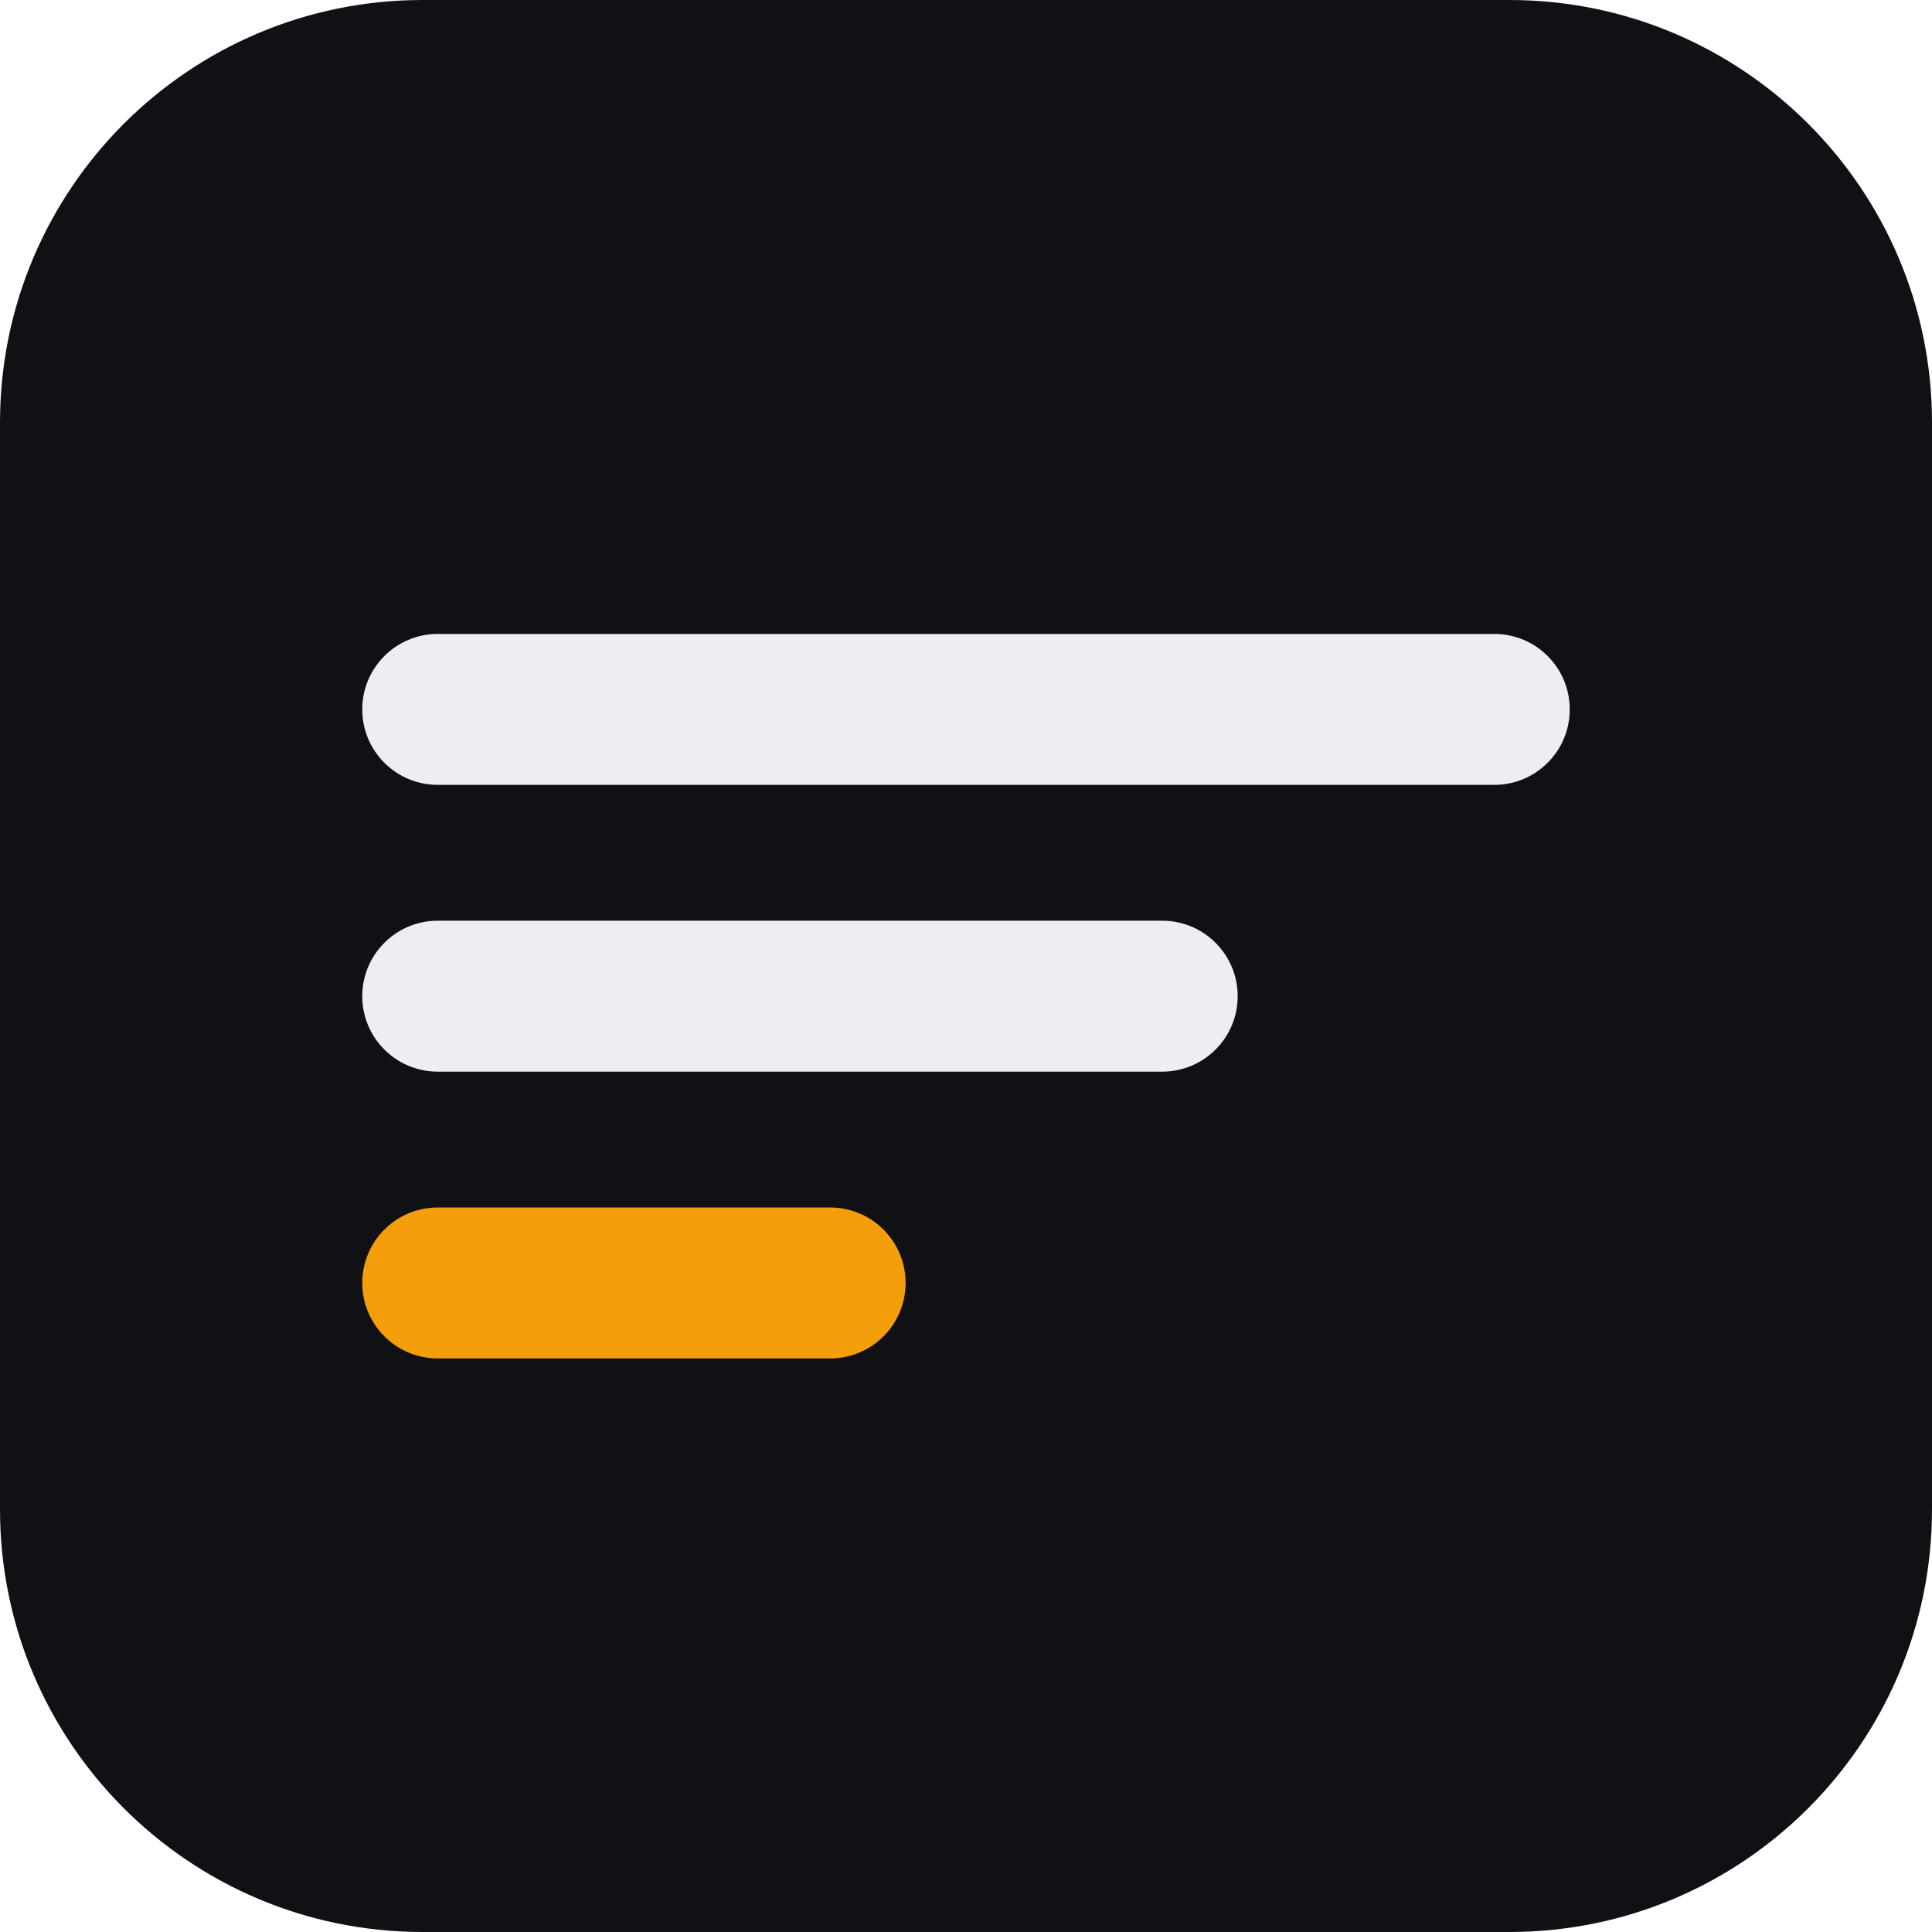
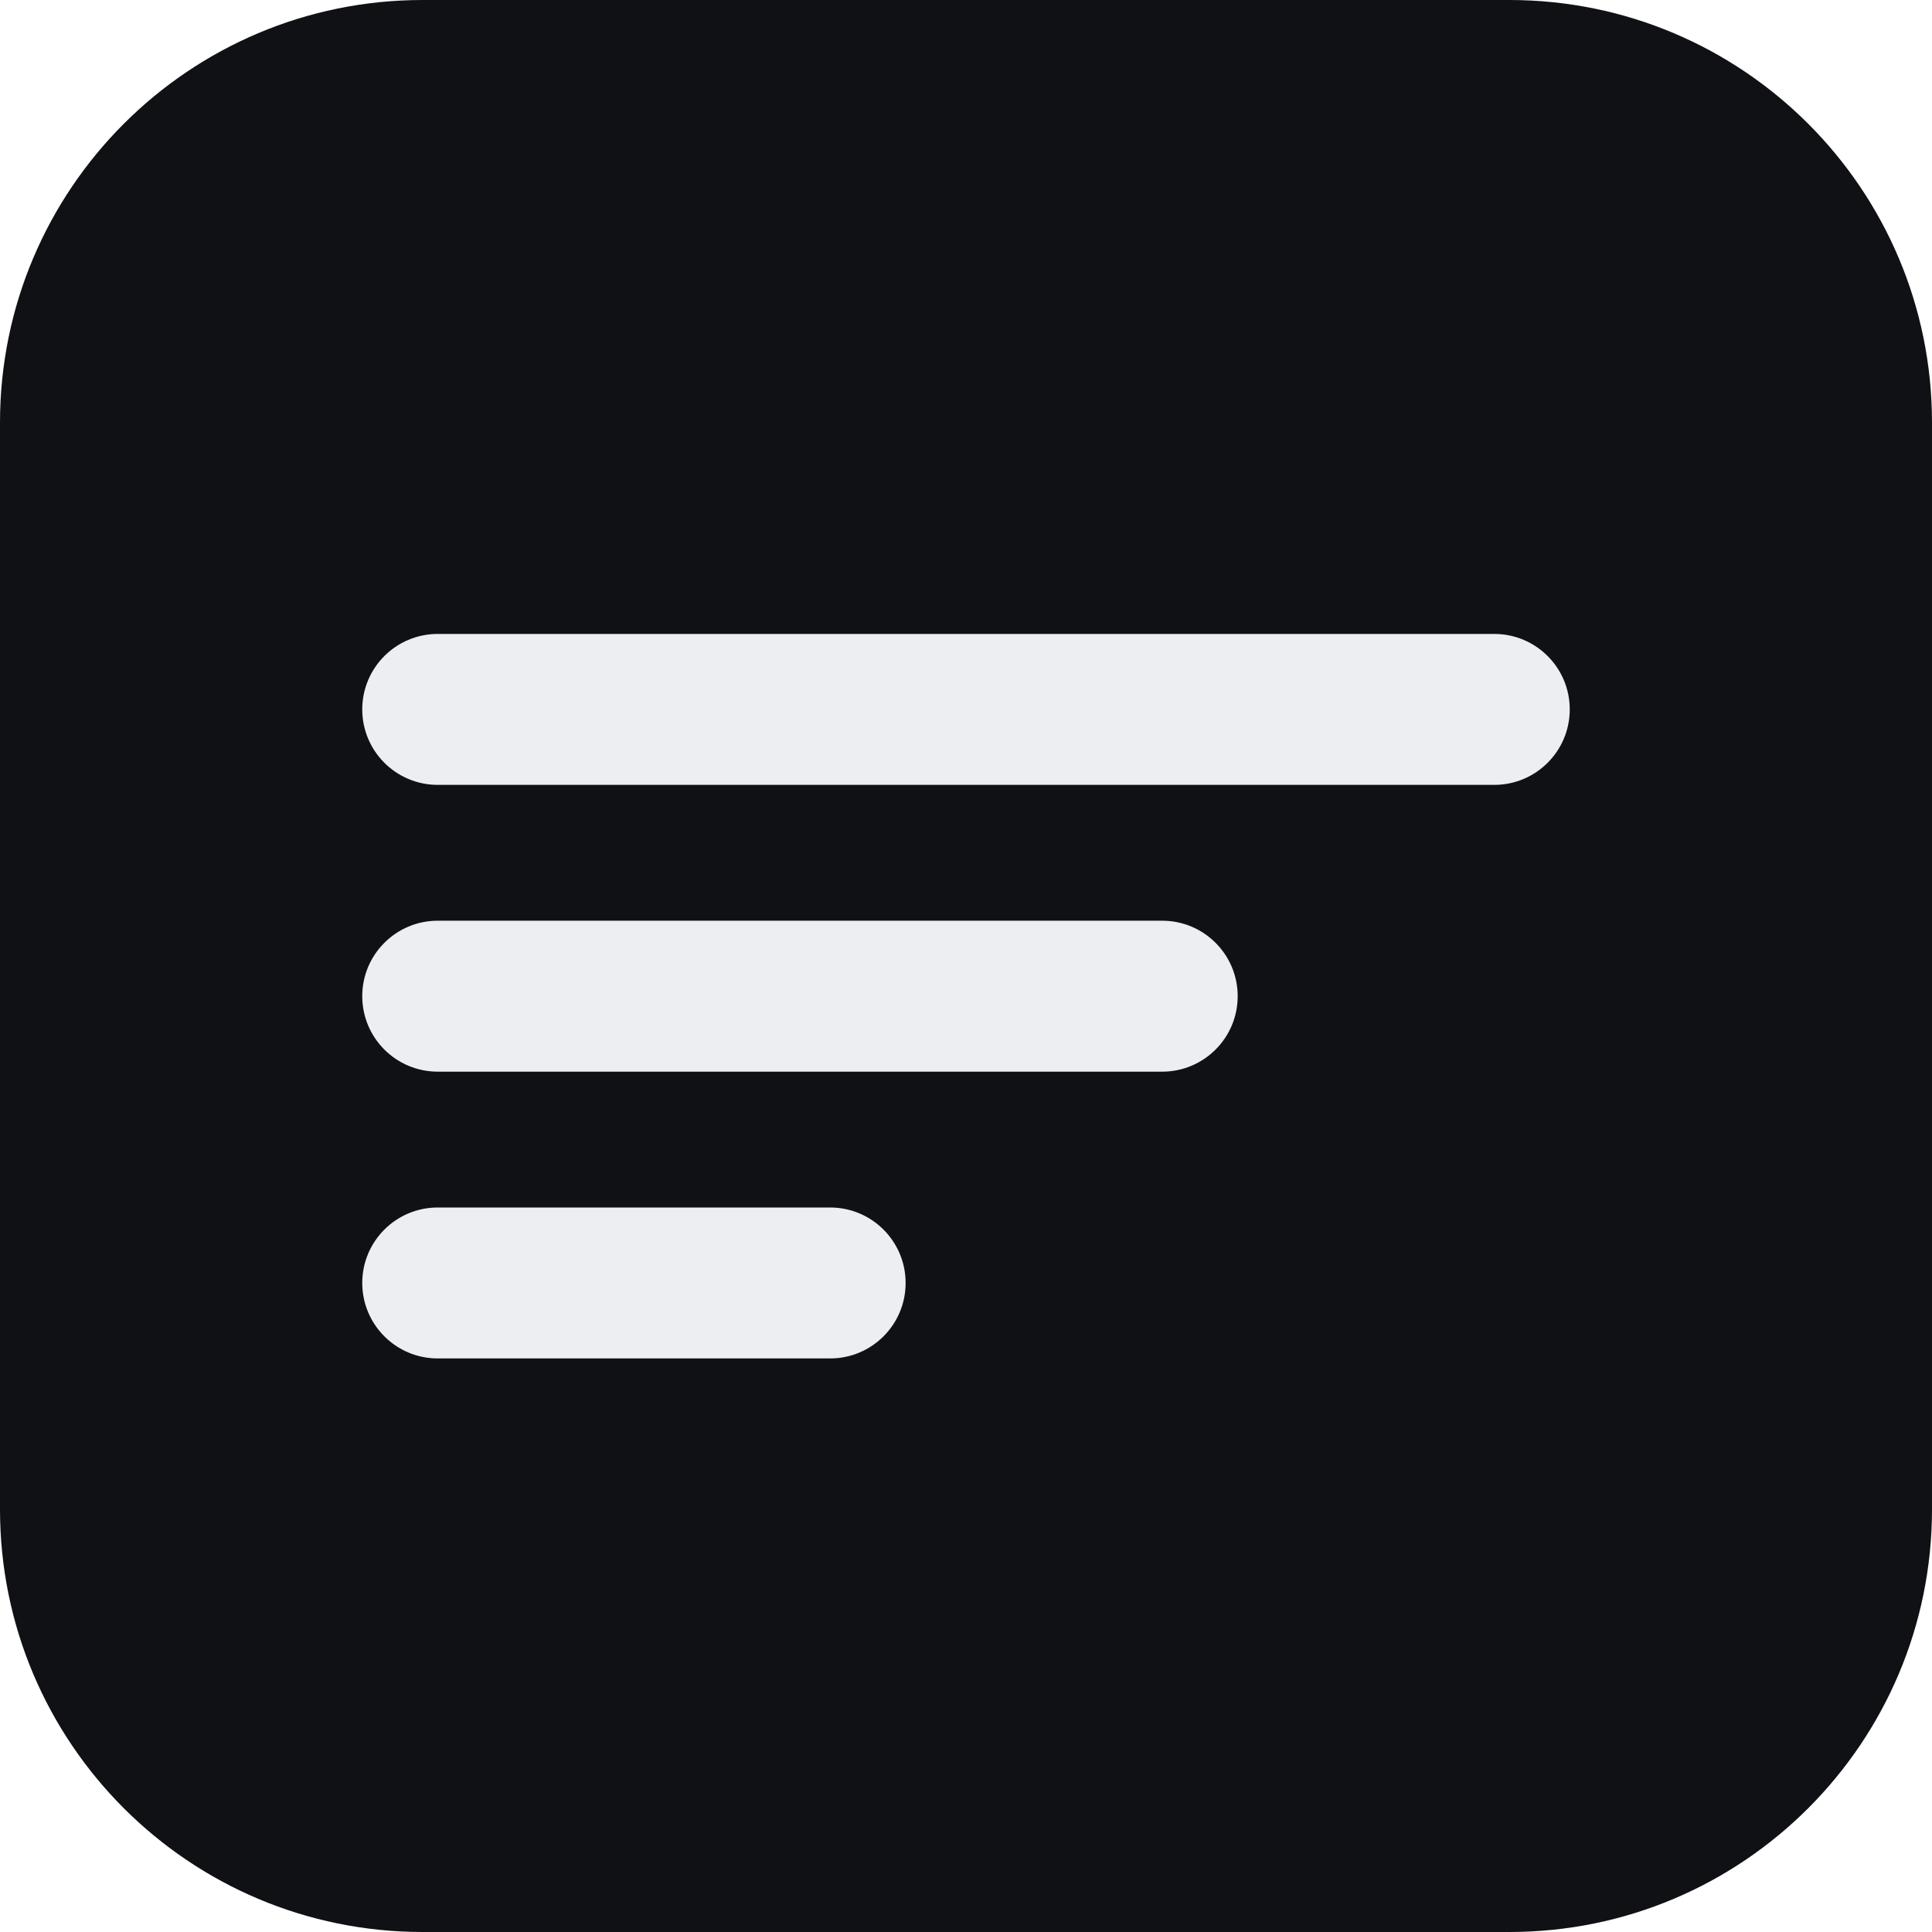
<svg xmlns="http://www.w3.org/2000/svg" viewBox="0 0 128 128" width="128" height="128">
  <rect width="128" height="128" rx="28" fill="#0f1115" />
  <rect x="24" y="42" width="80" height="10" rx="5" fill="#eceef1" />
  <rect x="24" y="61" width="58" height="10" rx="5" fill="#eceef1" />
-   <rect x="24" y="80" width="36" height="10" rx="5" fill="#f59e0b" />
+   <rect x="24" y="80" width="36" height="10" rx="5" fill="#eceef1" />
</svg>
